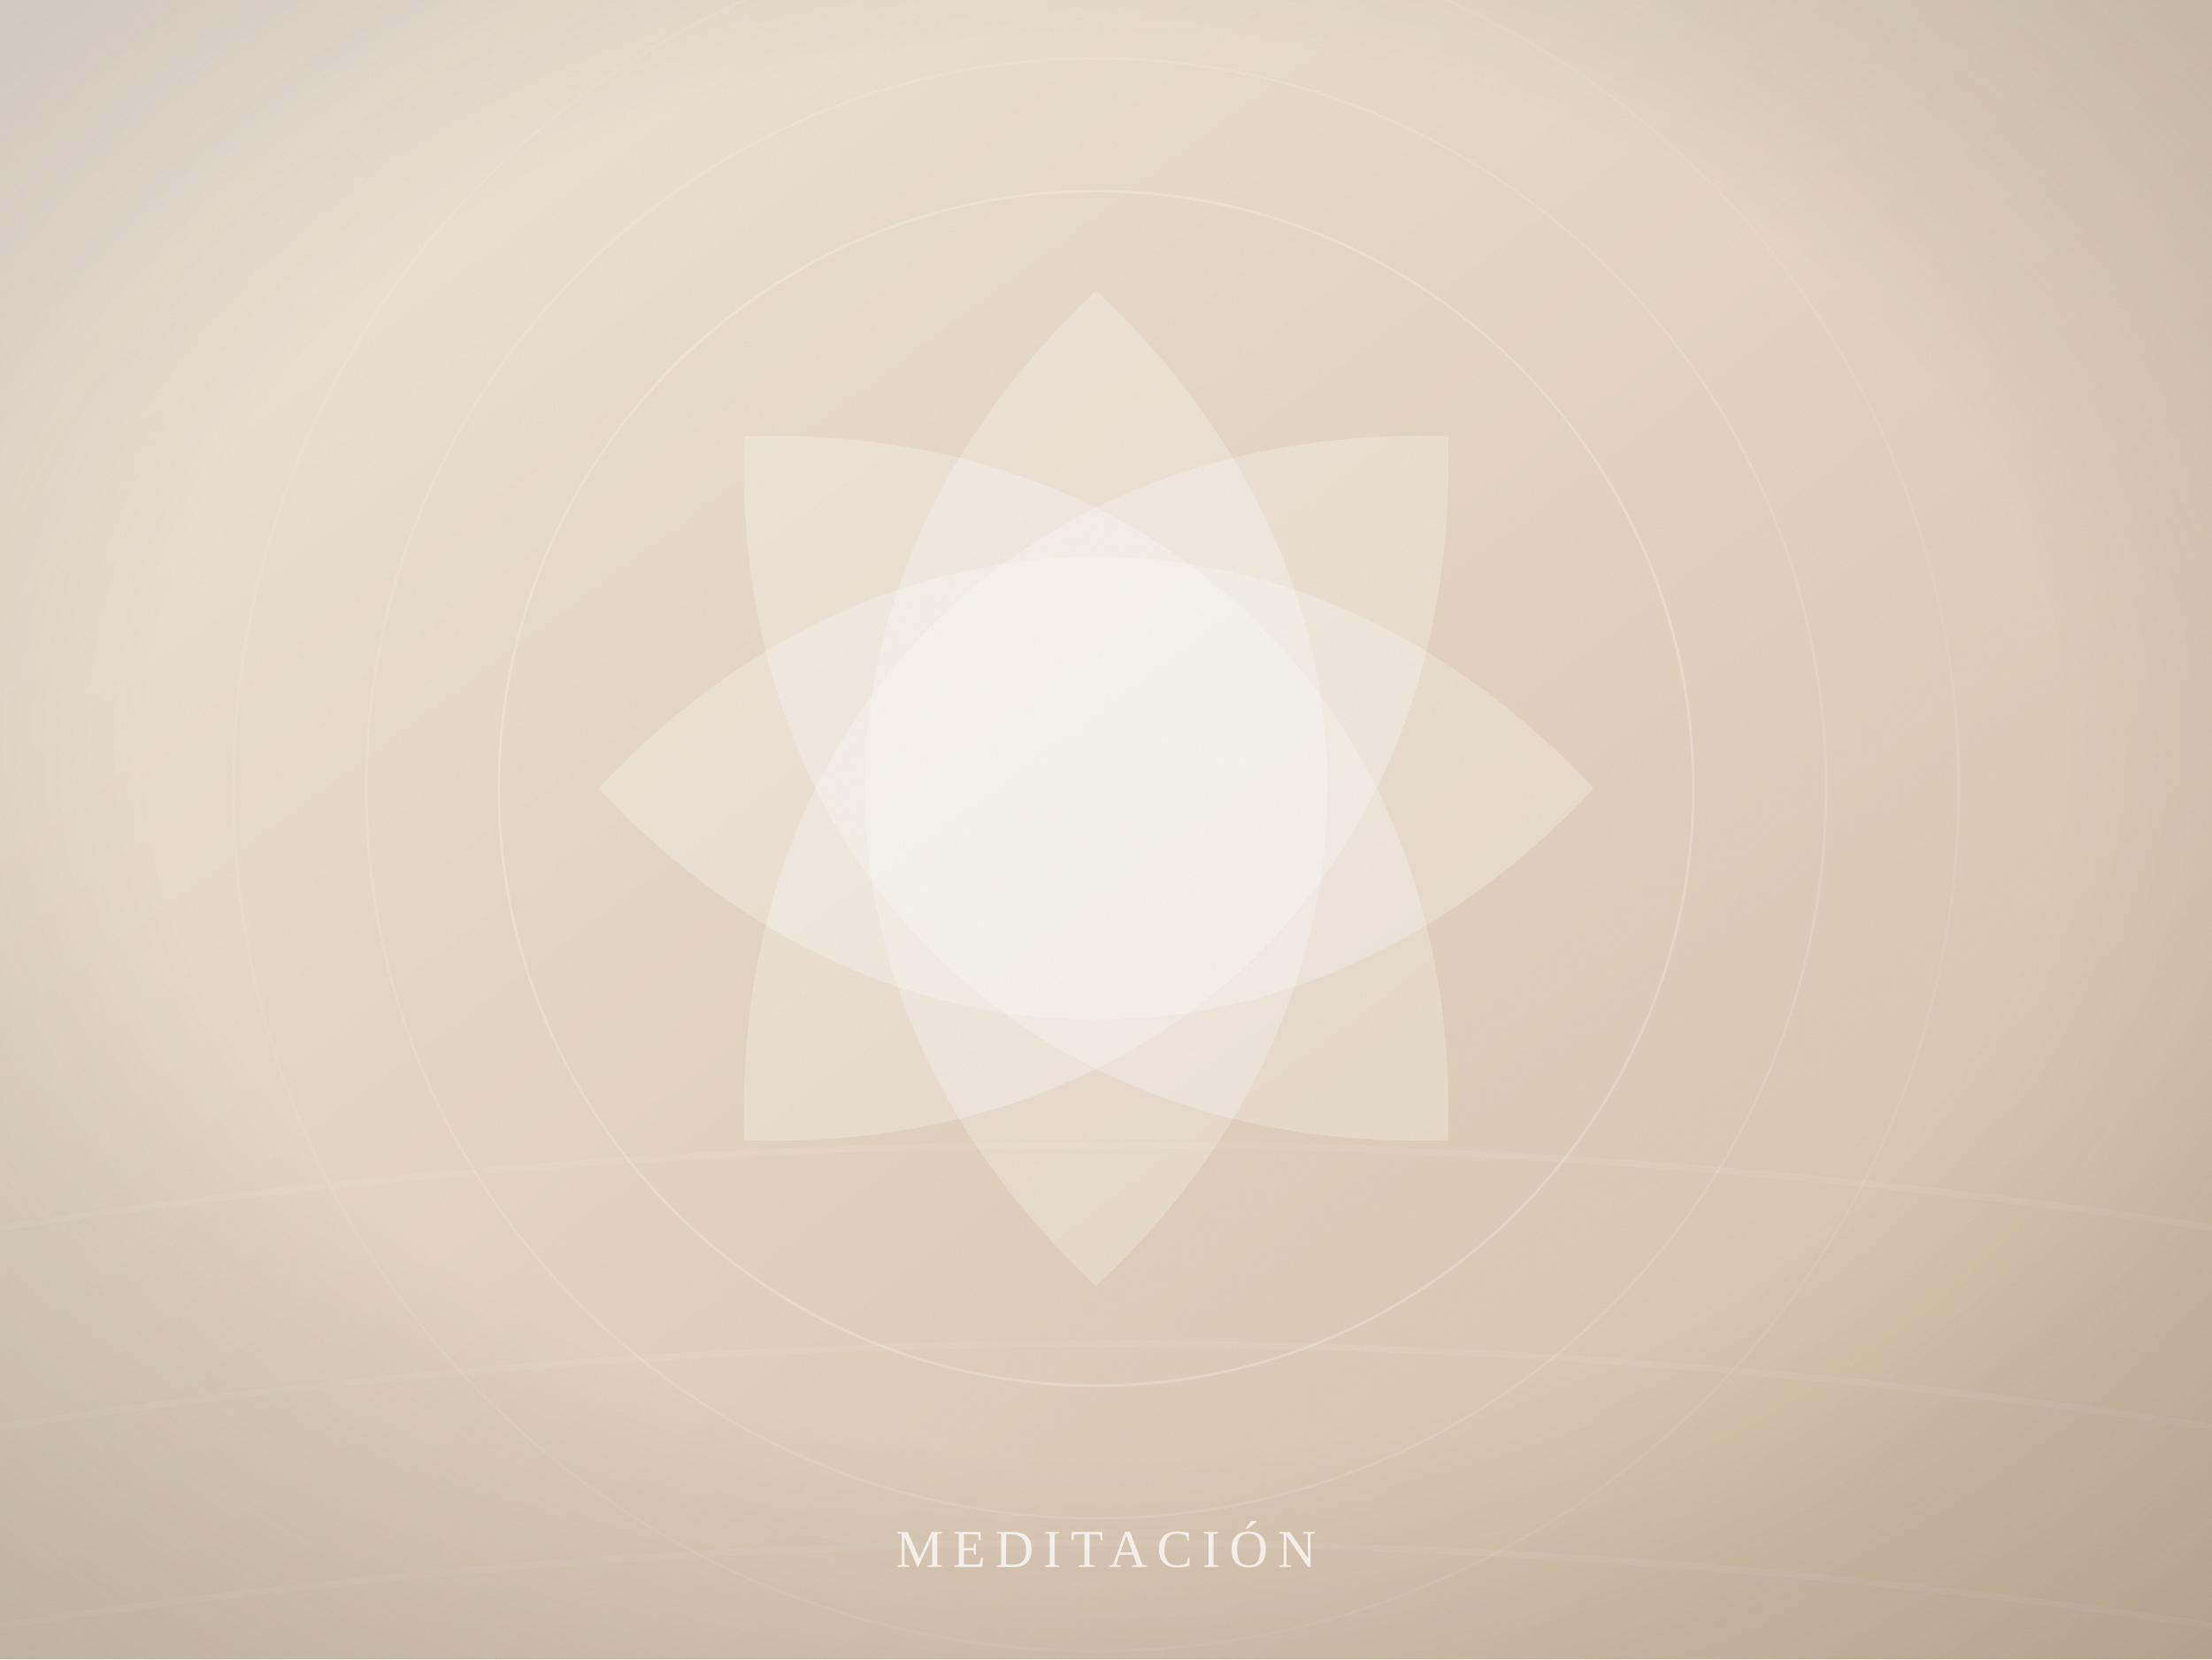
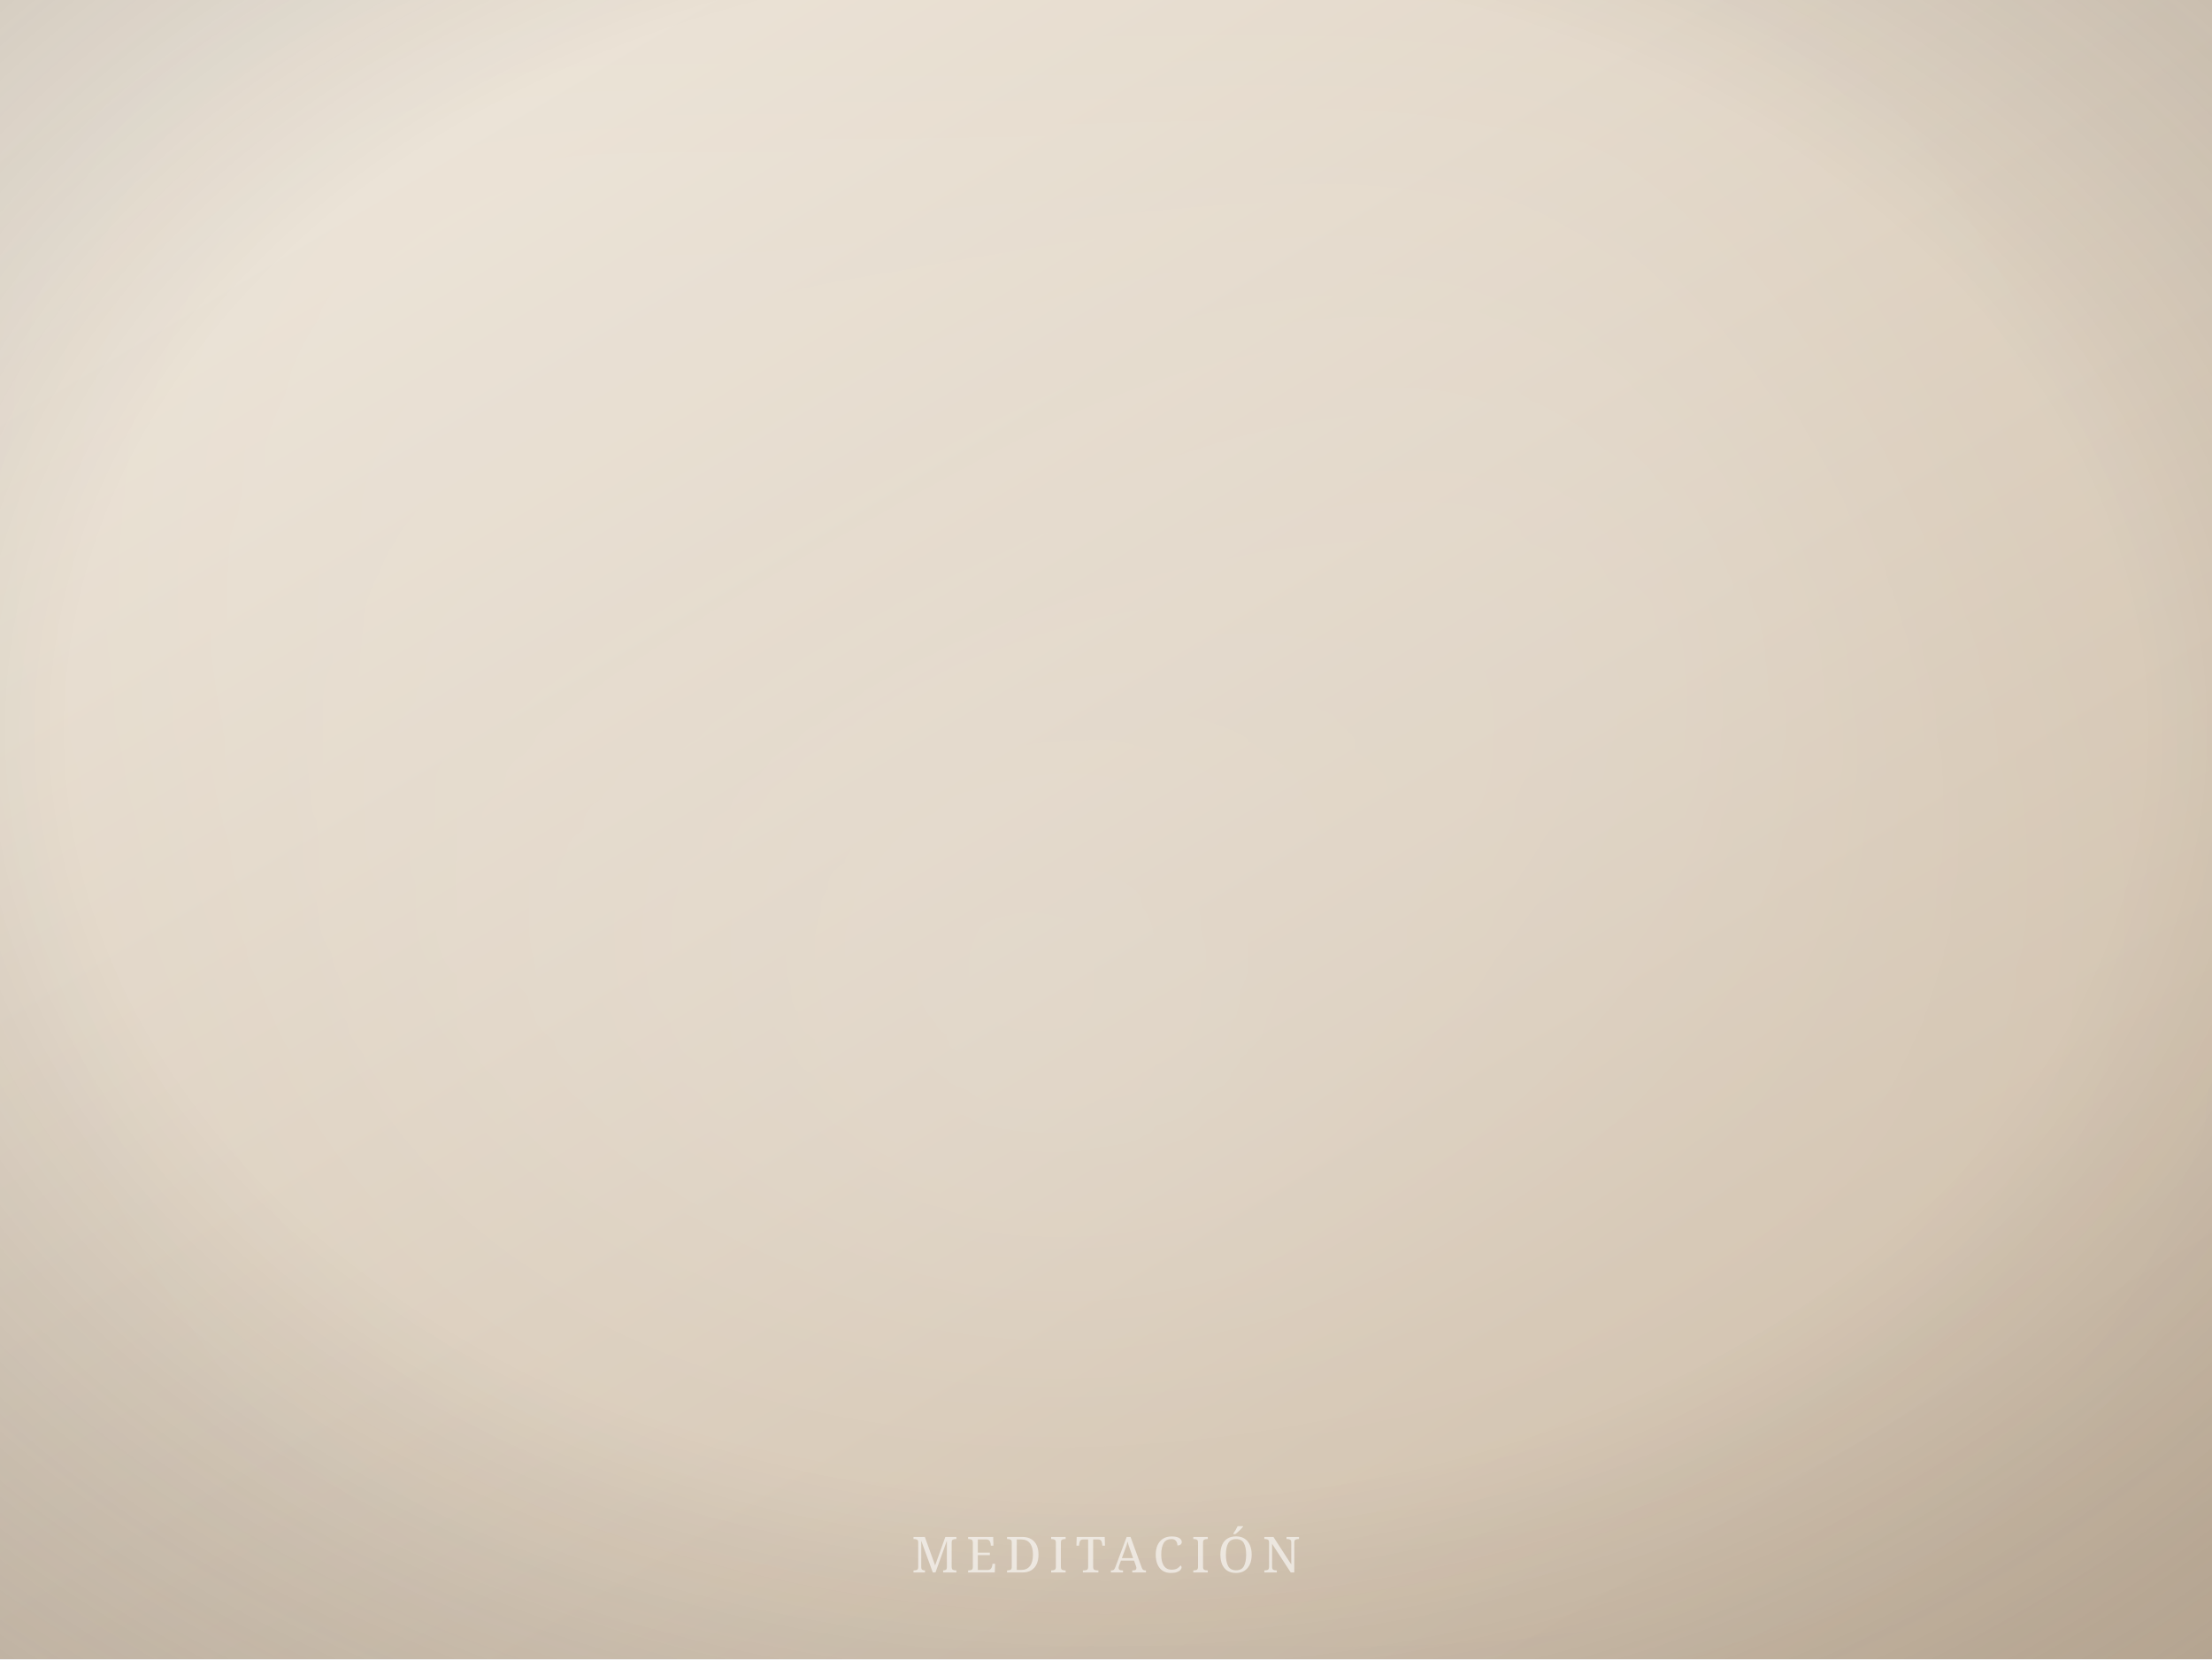
<svg xmlns="http://www.w3.org/2000/svg" viewBox="0 0 1200 900" width="1200" height="900" role="img" aria-label="Meditación">
  <defs>
-     <linearGradient id="g" x1="0" y1="0" x2="1" y2="1">
-       <stop offset="0" stop-color="#EFE6DA" />
-       <stop offset="1" stop-color="#D3BEA5" />
+     <linearGradient id="g" x1="0.1" y1="0" x2="0.9" y2="1">
+       <stop offset="0" stop-color="#EDE5D9" />
+       <stop offset="1" stop-color="#CDBCA7" />
    </linearGradient>
-     <radialGradient id="v" cx="0.5" cy="0.45" r="0.78">
-       <stop offset="0.55" stop-color="#000000" stop-opacity="0" />
-       <stop offset="1" stop-color="#3A3129" stop-opacity="0.22" />
+     <radialGradient id="v" cx="0.5" cy="0.44" r="0.80">
+       <stop offset="0.58" stop-color="#000000" stop-opacity="0" />
+       <stop offset="1" stop-color="#4A3A2C" stop-opacity="0.20" />
    </radialGradient>
-     <filter id="grain">
-       <feTurbulence type="fractalNoise" baseFrequency="0.85" numOctaves="3" />
-       <feColorMatrix type="saturate" values="0" />
+     <filter id="b">
+       <feGaussianBlur stdDeviation="90" />
    </filter>
  </defs>
  <rect width="1200" height="900" fill="url(#g)" />
-   <path d="M 0 666 Q 600 576 1200 666" fill="none" stroke="#FFFFFF" stroke-opacity="0.07" stroke-width="3.60" />
-   <path d="M 0 774 Q 600 684 1200 774" fill="none" stroke="#FFFFFF" stroke-opacity="0.07" stroke-width="3.60" />
-   <path d="M 0 882 Q 600 792 1200 882" fill="none" stroke="#FFFFFF" stroke-opacity="0.07" stroke-width="3.60" />
-   <g>
-     <path d="M 594.626 157.656 C 762.026 314.256, 762.026 541.056, 594.626 697.656 C 427.226 541.056, 427.226 314.256, 594.626 157.656 Z" fill="#FFFFFF" fill-opacity="0.13" transform="rotate(0.0 594.6257 427.656)" />
-     <path d="M 594.626 157.656 C 762.026 314.256, 762.026 541.056, 594.626 697.656 C 427.226 541.056, 427.226 314.256, 594.626 157.656 Z" fill="#FFFFFF" fill-opacity="0.13" transform="rotate(45.0 594.6257 427.656)" />
-     <path d="M 594.626 157.656 C 762.026 314.256, 762.026 541.056, 594.626 697.656 C 427.226 541.056, 427.226 314.256, 594.626 157.656 Z" fill="#FFFFFF" fill-opacity="0.13" transform="rotate(90.0 594.6257 427.656)" />
-     <path d="M 594.626 157.656 C 762.026 314.256, 762.026 541.056, 594.626 697.656 C 427.226 541.056, 427.226 314.256, 594.626 157.656 Z" fill="#FFFFFF" fill-opacity="0.13" transform="rotate(135.0 594.6257 427.656)" />
-     <path d="M 594.626 157.656 C 762.026 314.256, 762.026 541.056, 594.626 697.656 C 427.226 541.056, 427.226 314.256, 594.626 157.656 Z" fill="#FFFFFF" fill-opacity="0.13" transform="rotate(180.0 594.6257 427.656)" />
-     <path d="M 594.626 157.656 C 762.026 314.256, 762.026 541.056, 594.626 697.656 C 427.226 541.056, 427.226 314.256, 594.626 157.656 Z" fill="#FFFFFF" fill-opacity="0.13" transform="rotate(225.0 594.6257 427.656)" />
-     <path d="M 594.626 157.656 C 762.026 314.256, 762.026 541.056, 594.626 697.656 C 427.226 541.056, 427.226 314.256, 594.626 157.656 Z" fill="#FFFFFF" fill-opacity="0.13" transform="rotate(270.0 594.6257 427.656)" />
-     <path d="M 594.626 157.656 C 762.026 314.256, 762.026 541.056, 594.626 697.656 C 427.226 541.056, 427.226 314.256, 594.626 157.656 Z" fill="#FFFFFF" fill-opacity="0.13" transform="rotate(315.0 594.6257 427.656)" />
-     <circle cx="594.626" cy="427.656" r="324.0" fill="none" stroke="#FFFFFF" stroke-opacity="0.22" stroke-width="1.44" />
-     <circle cx="594.626" cy="427.656" r="396.0" fill="none" stroke="#FFFFFF" stroke-opacity="0.13" stroke-width="1.44" />
-     <circle cx="594.626" cy="427.656" r="468.0" fill="none" stroke="#FFFFFF" stroke-opacity="0.08" stroke-width="1.44" />
+   <g filter="url(#b)">
+     <ellipse cx="529" cy="307" rx="468" ry="414" fill="#FFFFFF" fill-opacity="0.1" />
+     <ellipse cx="781" cy="505" rx="360" ry="306" fill="#FFFFFF" fill-opacity="0.07" />
+     <ellipse cx="421" cy="595" rx="270" ry="234" fill="#FFFFFF" fill-opacity="0.05" />
  </g>
  <rect width="1200" height="900" fill="url(#v)" />
-   <rect width="1200" height="900" filter="url(#grain)" opacity="0.06" />
-   <text x="600" y="850" text-anchor="middle" font-family="Georgia, 'Times New Roman', serif" font-size="29" fill="#FFFFFF" fill-opacity="0.72" letter-spacing="5.2">MEDITACIÓN</text>
+   <text x="600" y="853" text-anchor="middle" font-family="Playfair Display, Georgia, serif" font-size="27" fill="#FFFFFF" fill-opacity="0.60" letter-spacing="4.3">MEDITACIÓN</text>
</svg>
